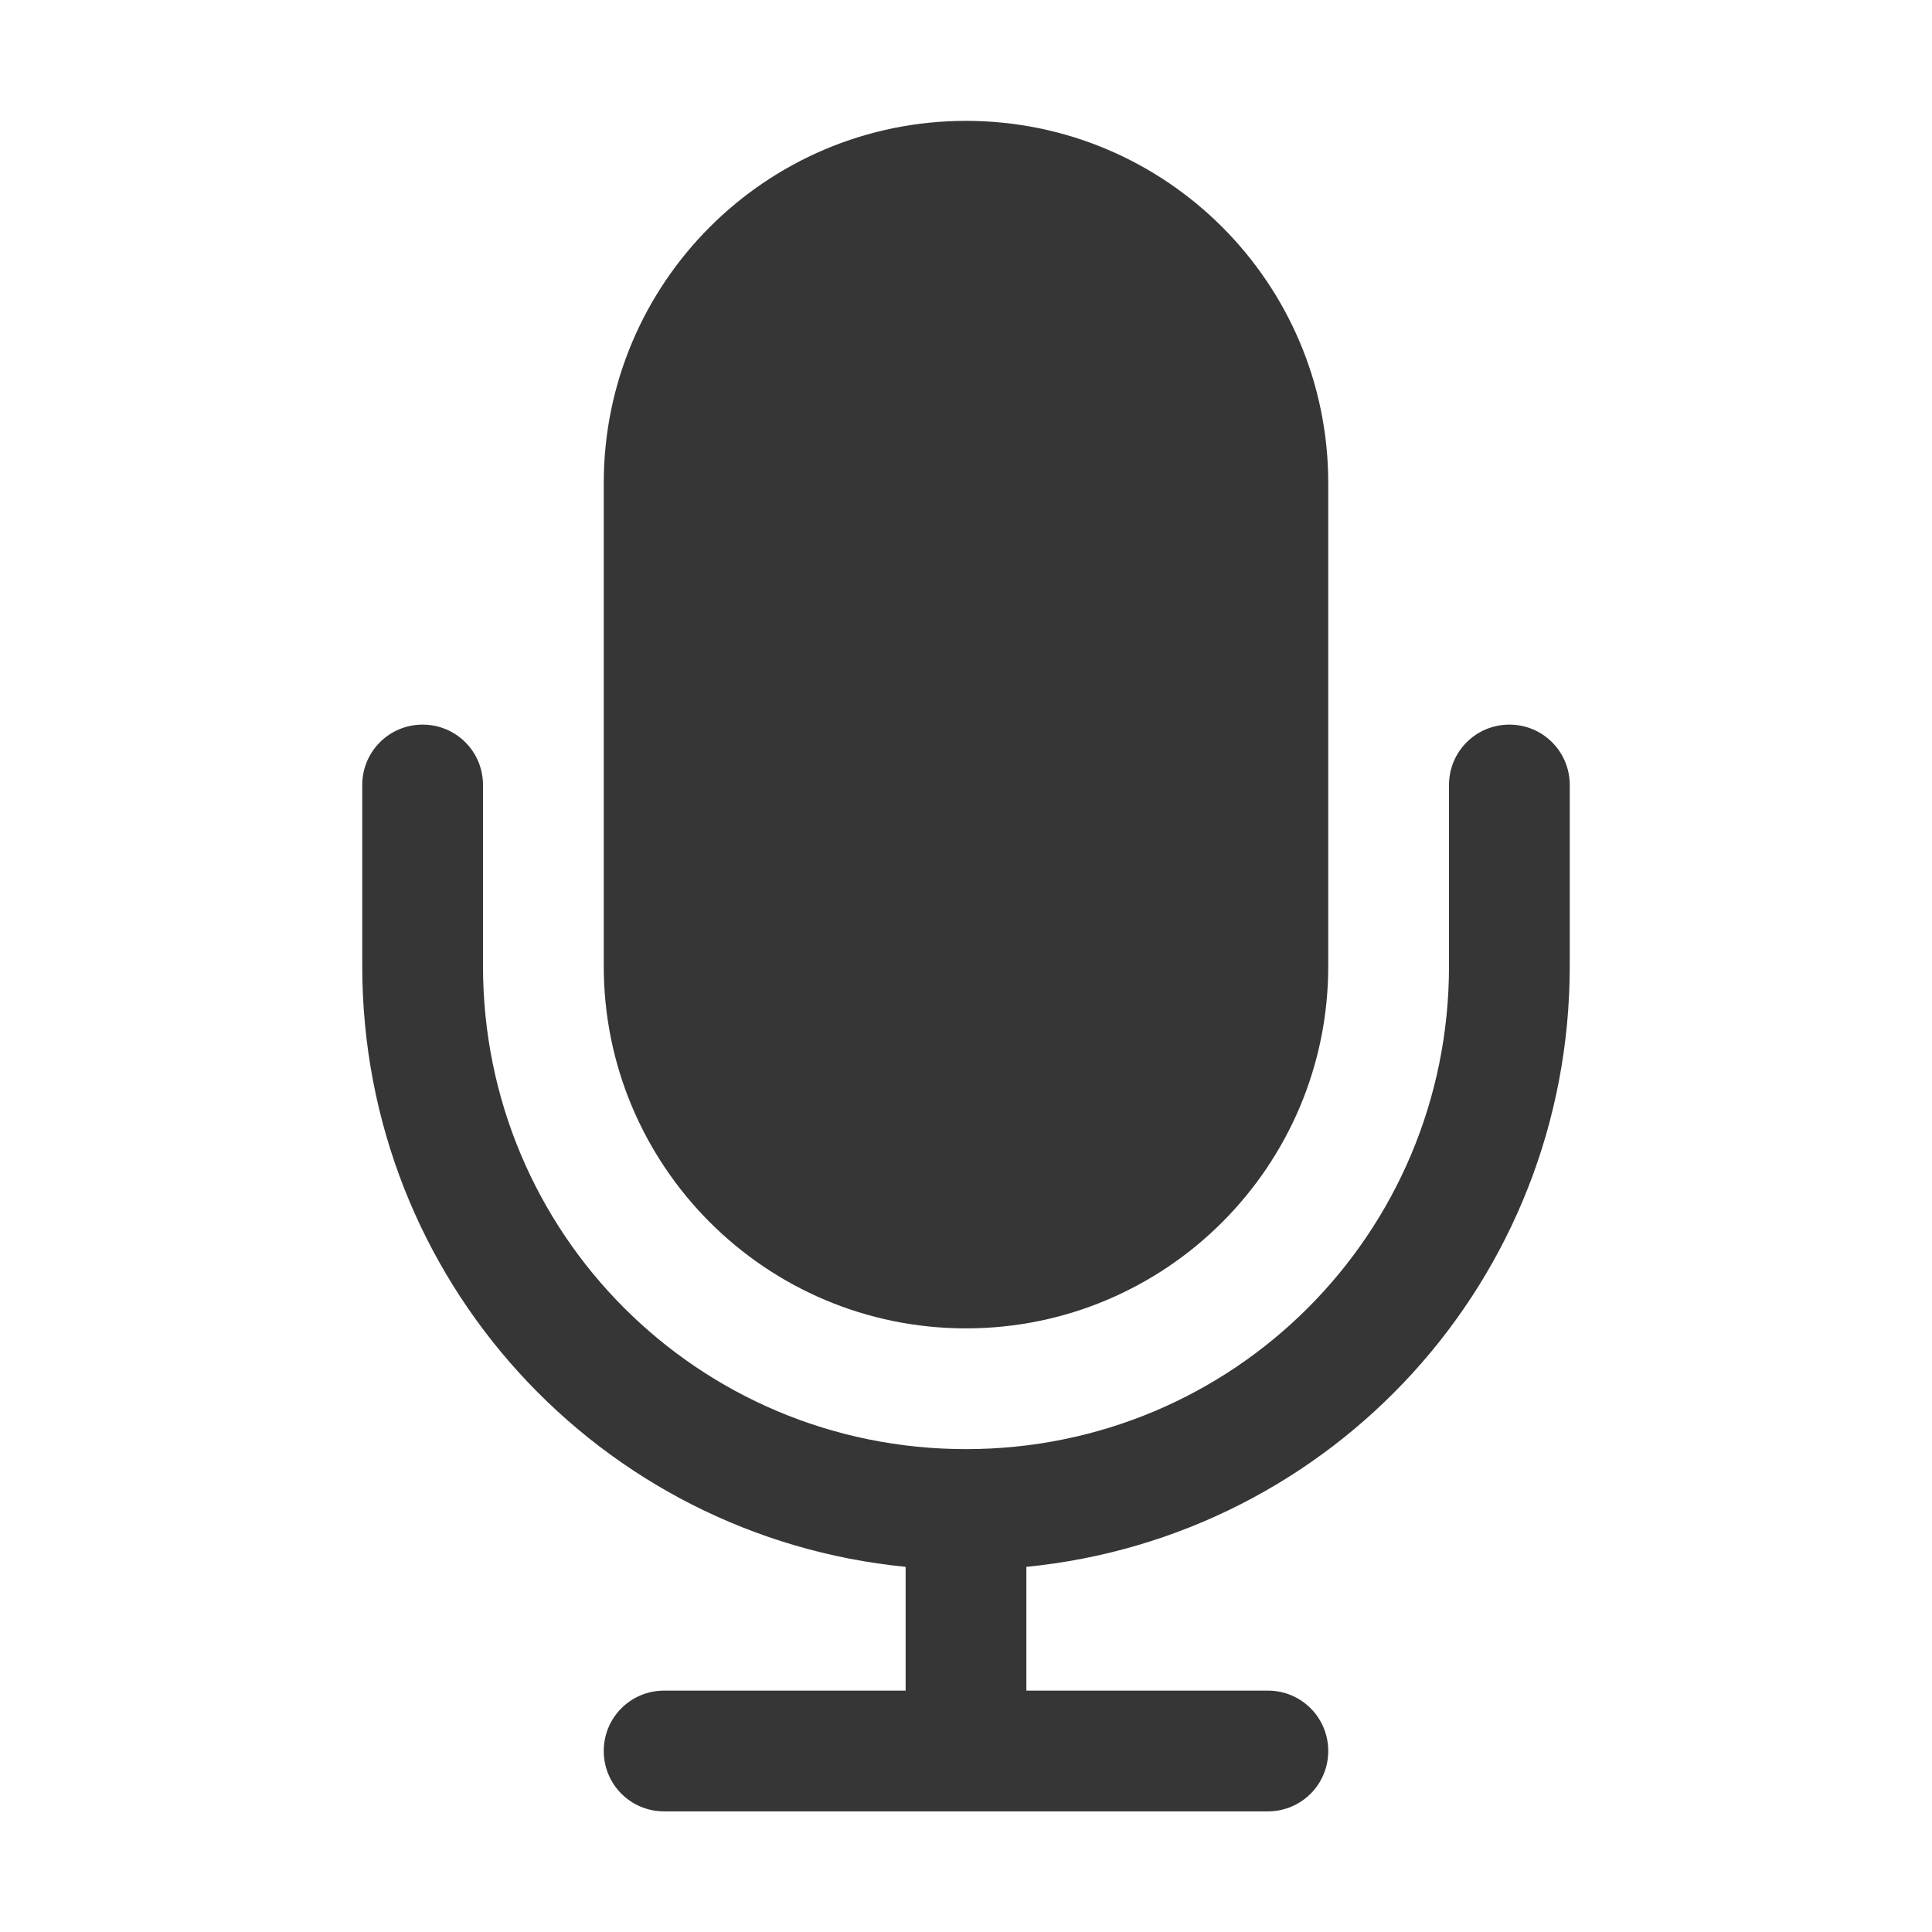
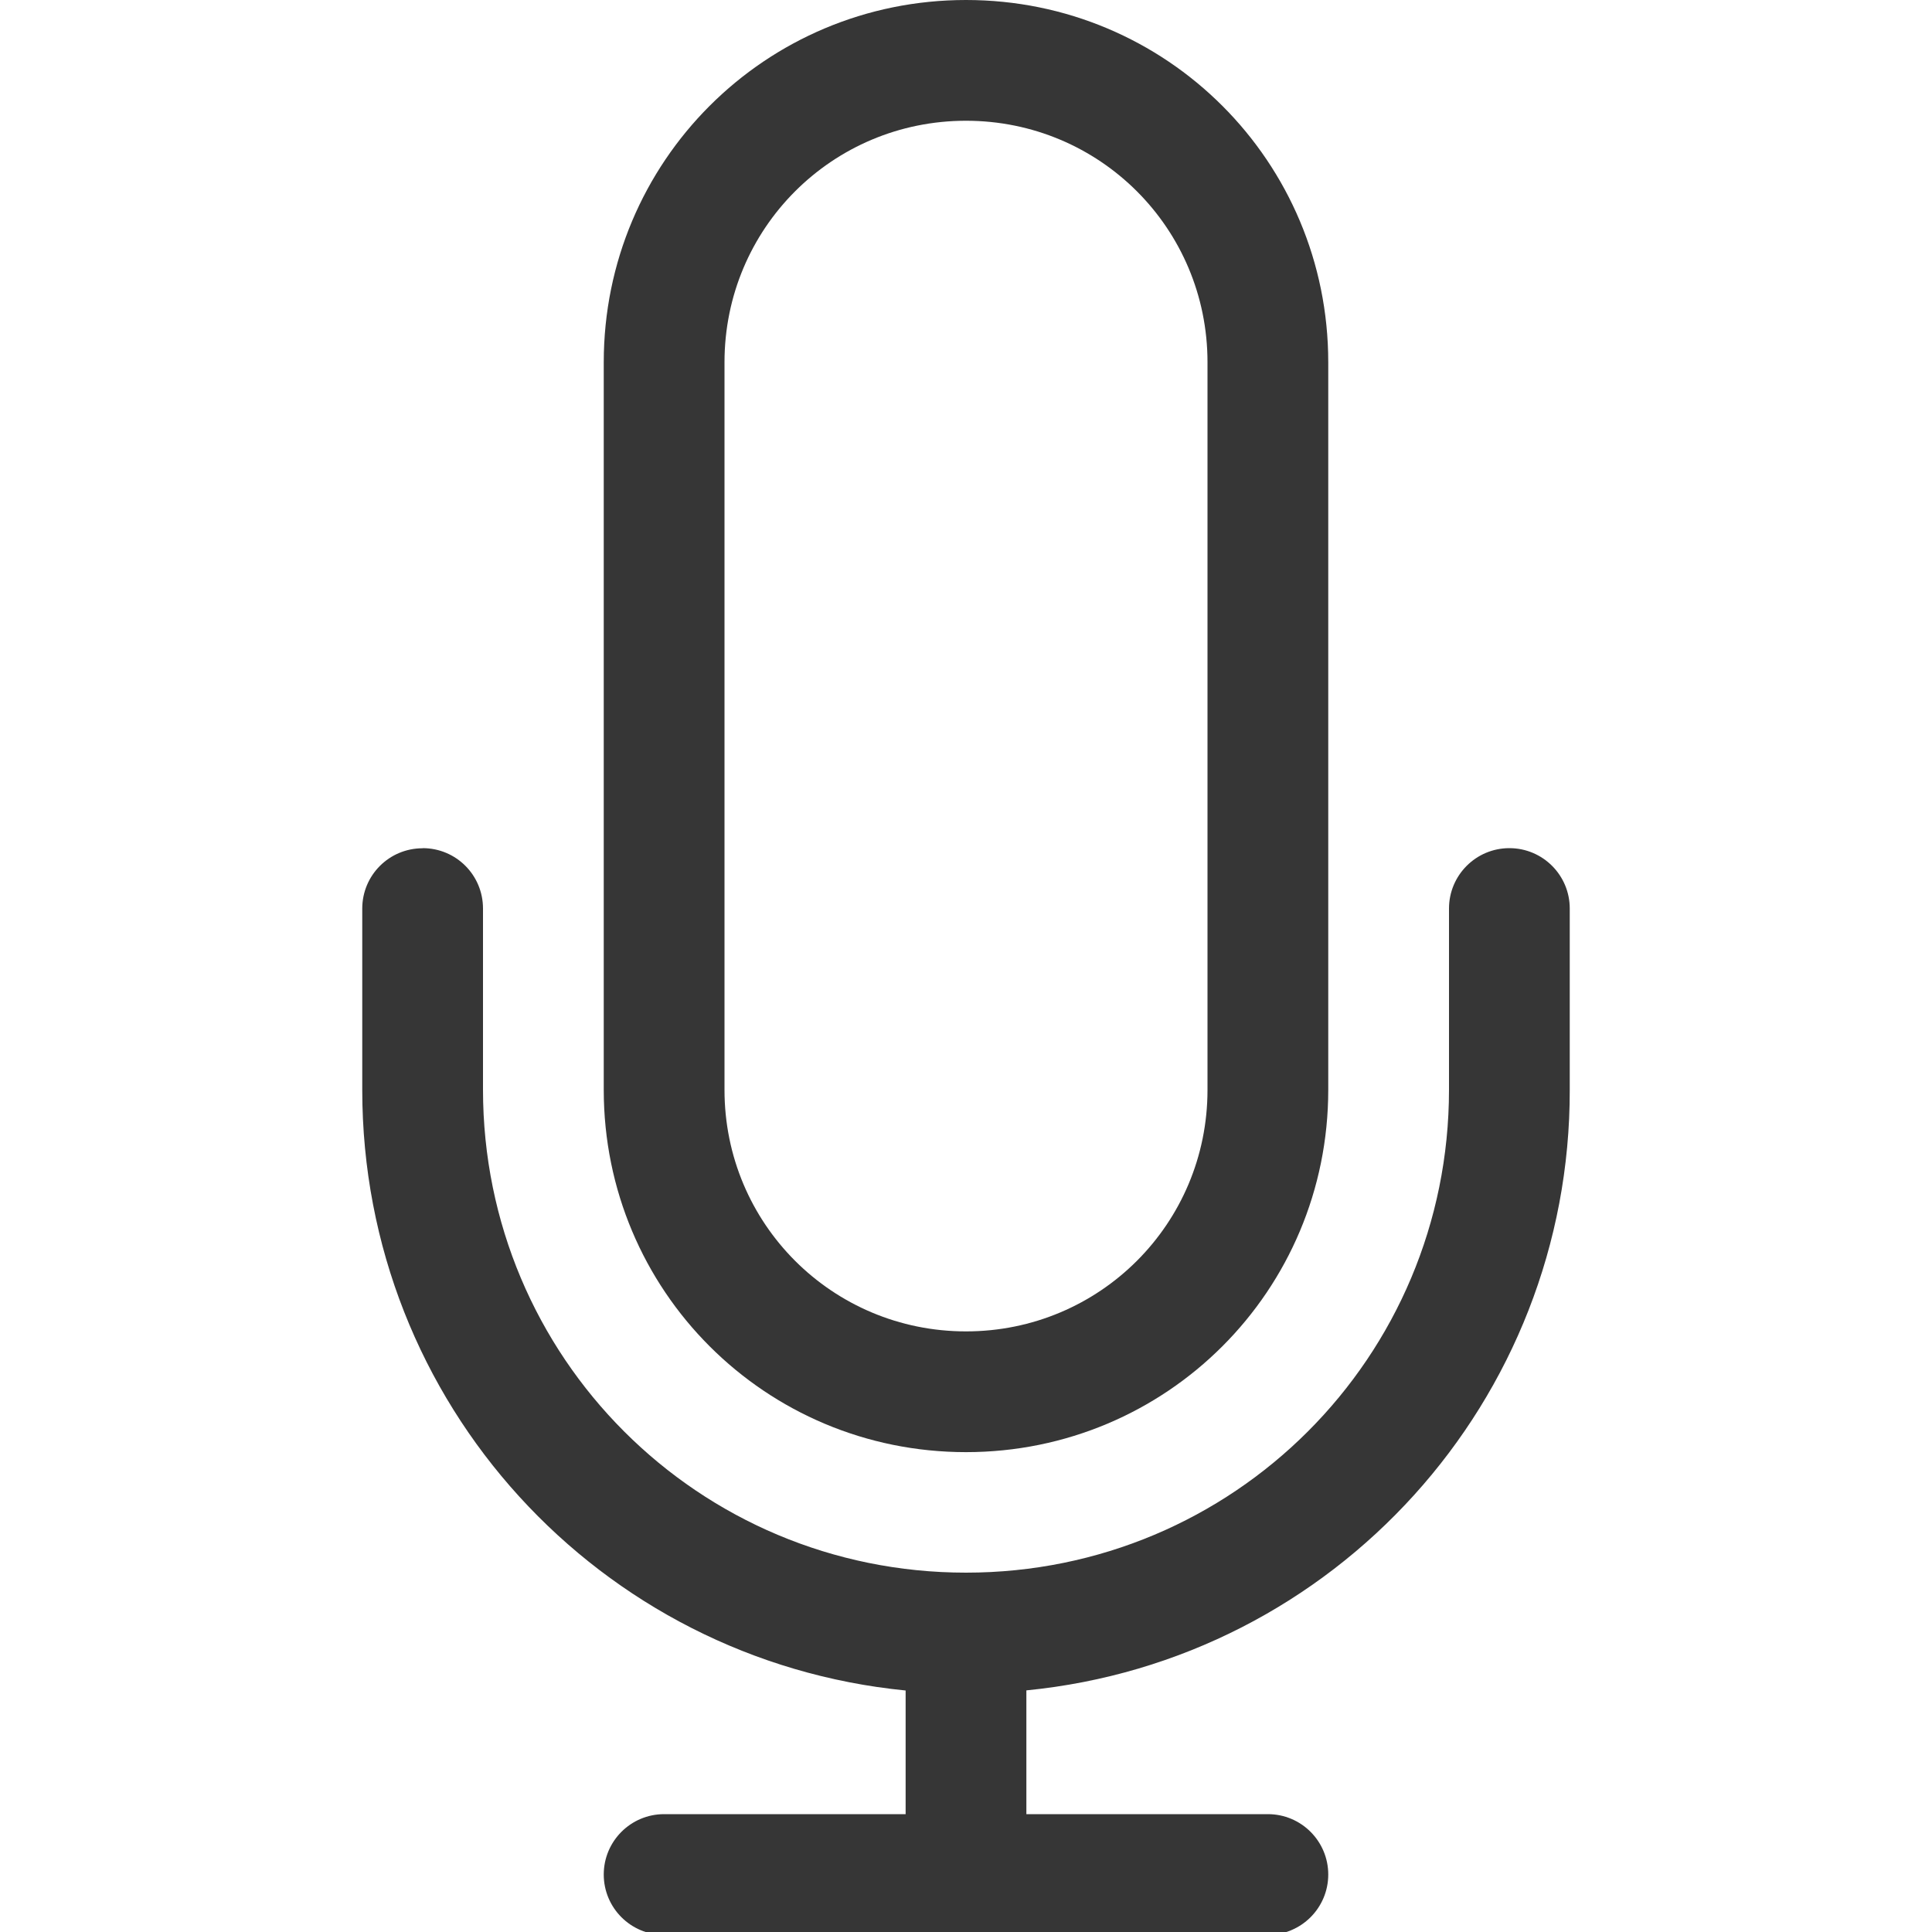
<svg xmlns="http://www.w3.org/2000/svg" width="16" height="16" version="1.1">
-   <rect class="ColorScheme-Text" x="5" y="1.001" width="6" height="10" ry="3" color="#ffffff" fill="#363636" />
-   <path class="ColorScheme-Text" d="m3.5 6.001c-0.277 0-0.5 0.223-0.5 0.5v1.5c0 2.601 1.967 4.725 4.5 4.975v1.025h-2c-0.277 0-0.5 0.223-0.5 0.5s0.223 0.5 0.5 0.5h5c0.277 0 0.5-0.223 0.5-0.5s-0.223-0.5-0.5-0.5h-2v-1.025c2.533-0.25 4.5-2.374 4.5-4.975v-1.5c0-0.277-0.223-0.5-0.5-0.5s-0.5 0.223-0.5 0.5v1.5c0 2.216-1.784 4-4 4s-4-1.784-4-4v-1.5c0-0.277-0.223-0.5-0.5-0.5z" color="#ffffff" fill="#363636" />
+   <path d="m8 0c-1.662 0-3 1.338-3 3v6.026c0 1.662 1.338 3 3 3s3-1.338 3-3v-6.026c0-1.662-1.338-3-3-3zm0 1c1.108 0 2 0.892 2 2v6.026c0 1.108-0.892 2-2 2s-2-0.892-2-2v-6.026c0-1.108 0.892-2 2-2z" fill="#363636" fill-rule="evenodd" />
+   <path d="m3.5 7.025c-0.277 0-0.5 0.223-0.5 0.5v1.5c0 2.6 1.967 4.725 4.5 4.975v1.024h-2a0.5 0.5 0 1 0 0 1h5a0.5 0.5 0 1 0 0-1h-2v-1.025a4.988 4.988 0 0 0 4.5-4.975v-1.5a0.5 0.5 0 1 0-1 0v1.5c0 2.216-1.784 4-4 4s-4-1.784-4-4v-1.5c0-0.277-0.223-0.5-0.5-0.5z" fill="#363636" fill-rule="evenodd" />
</svg>
